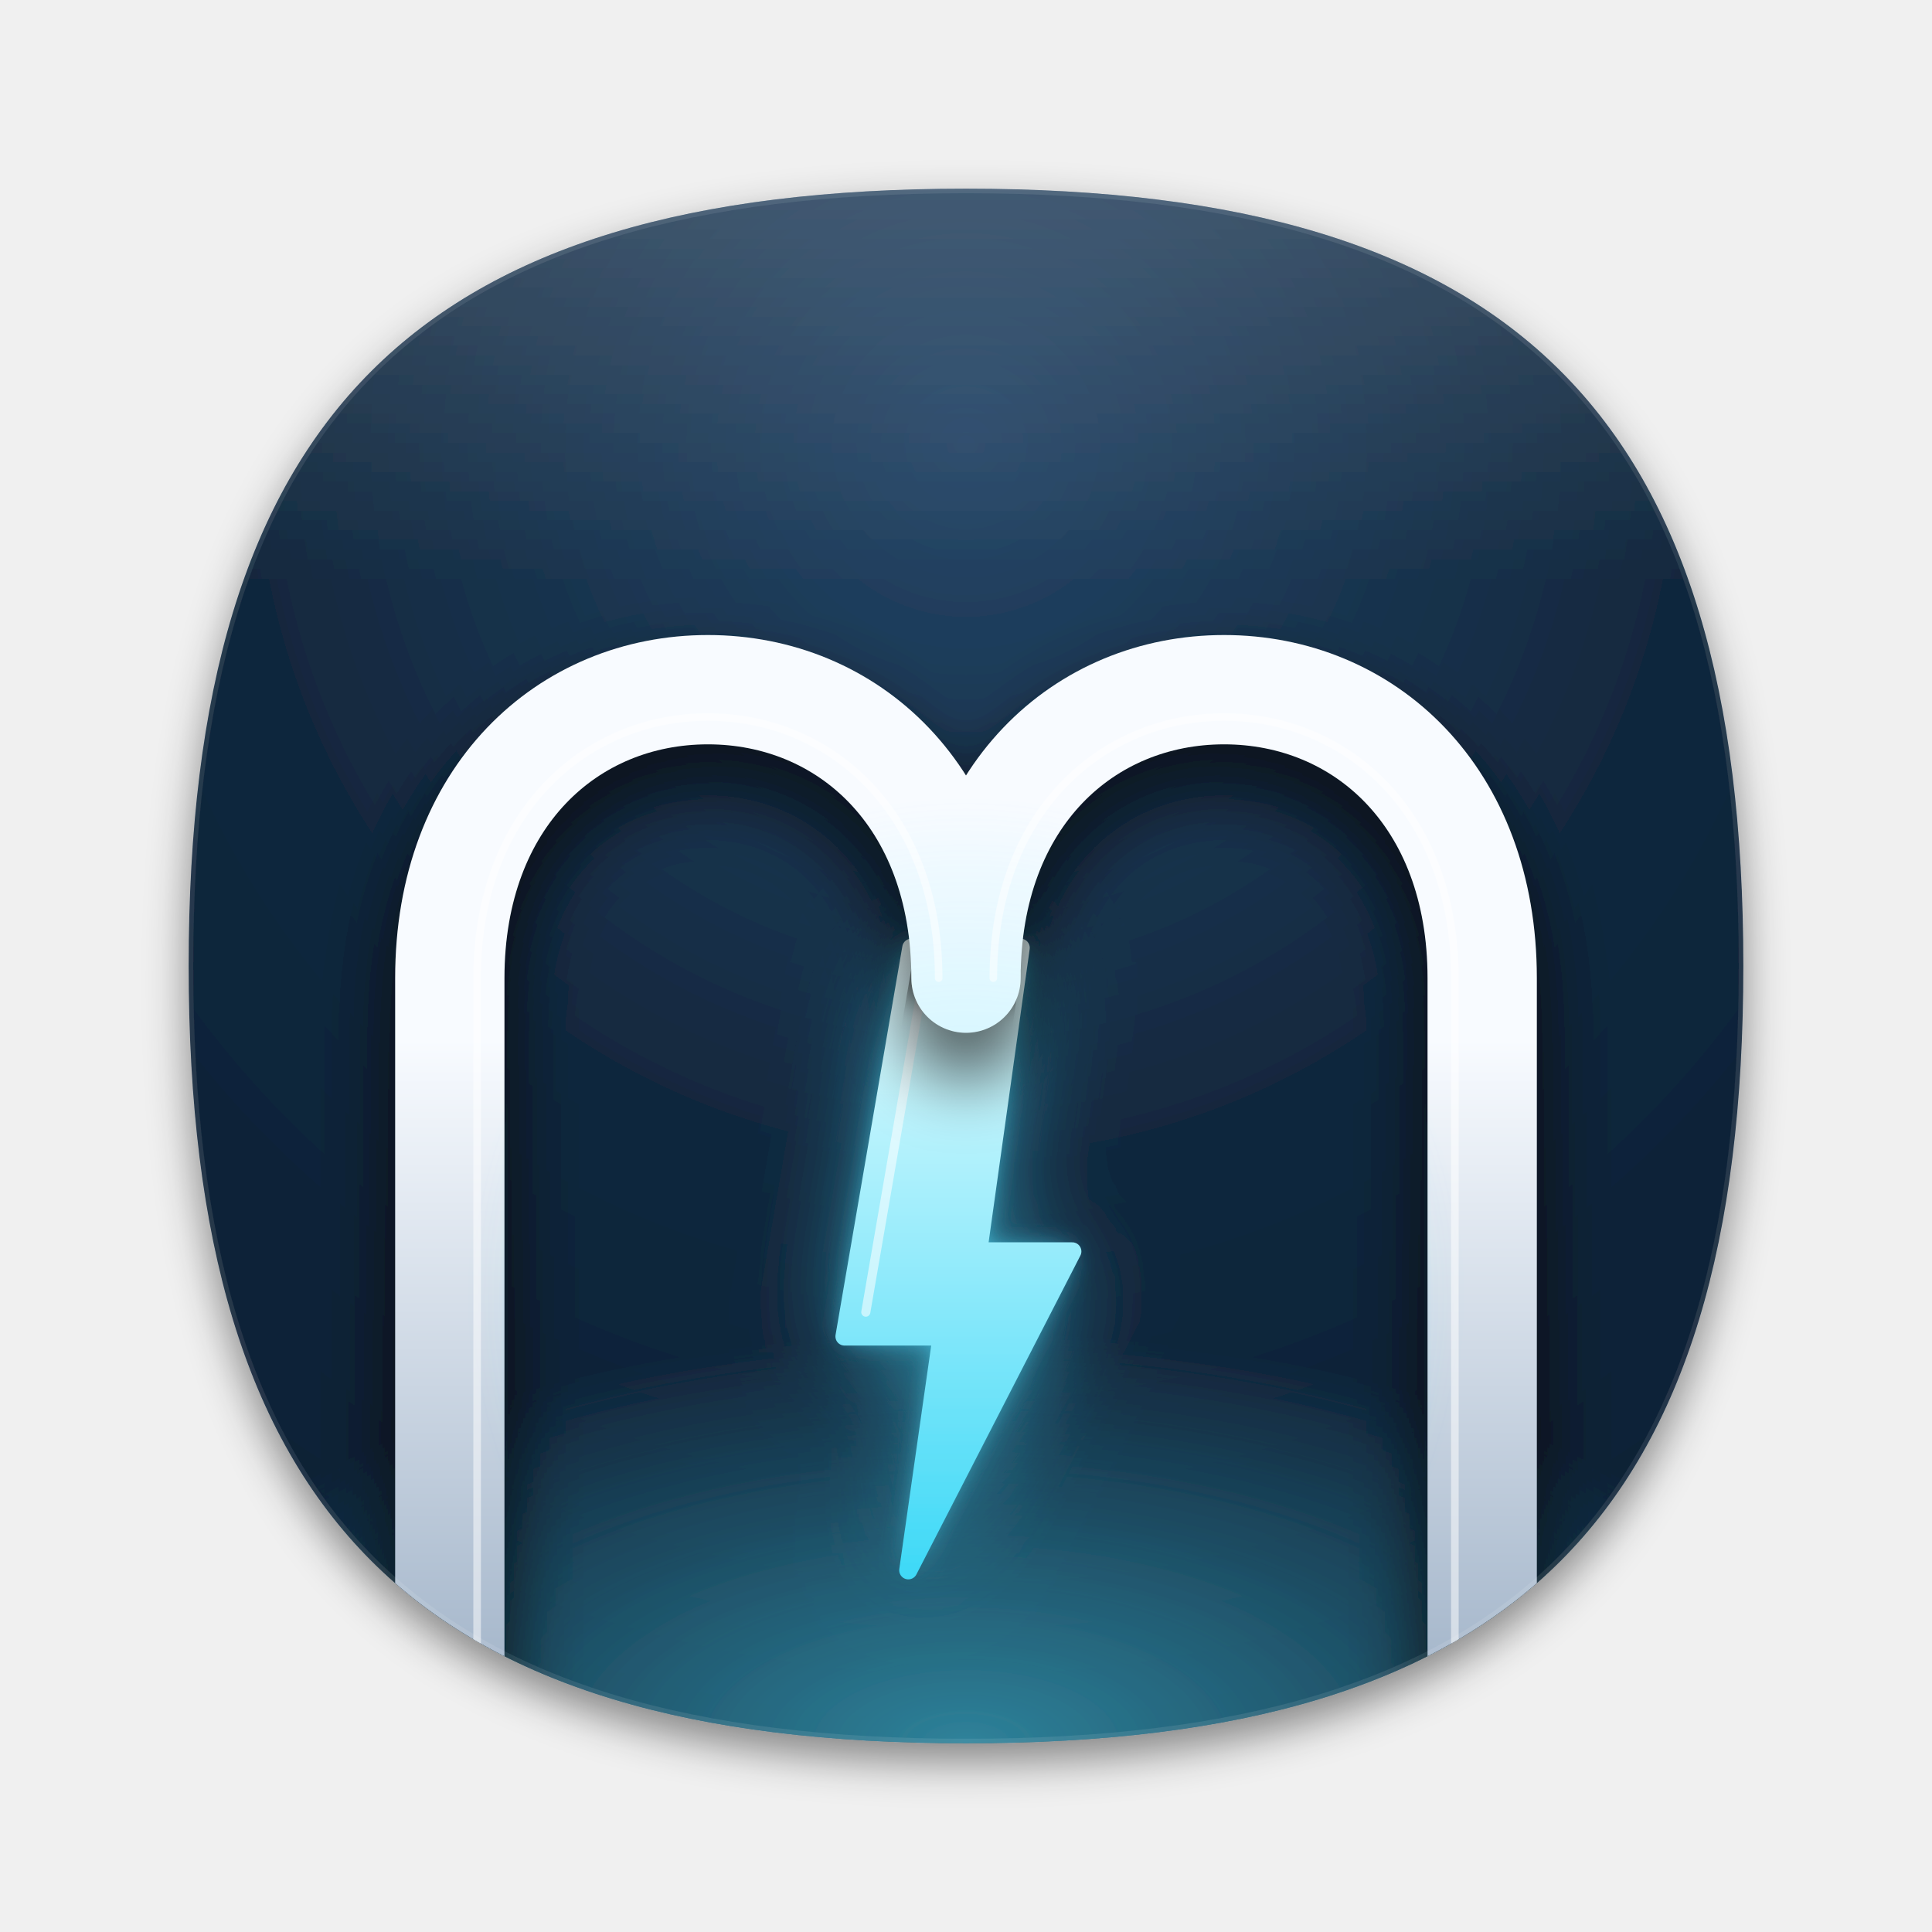
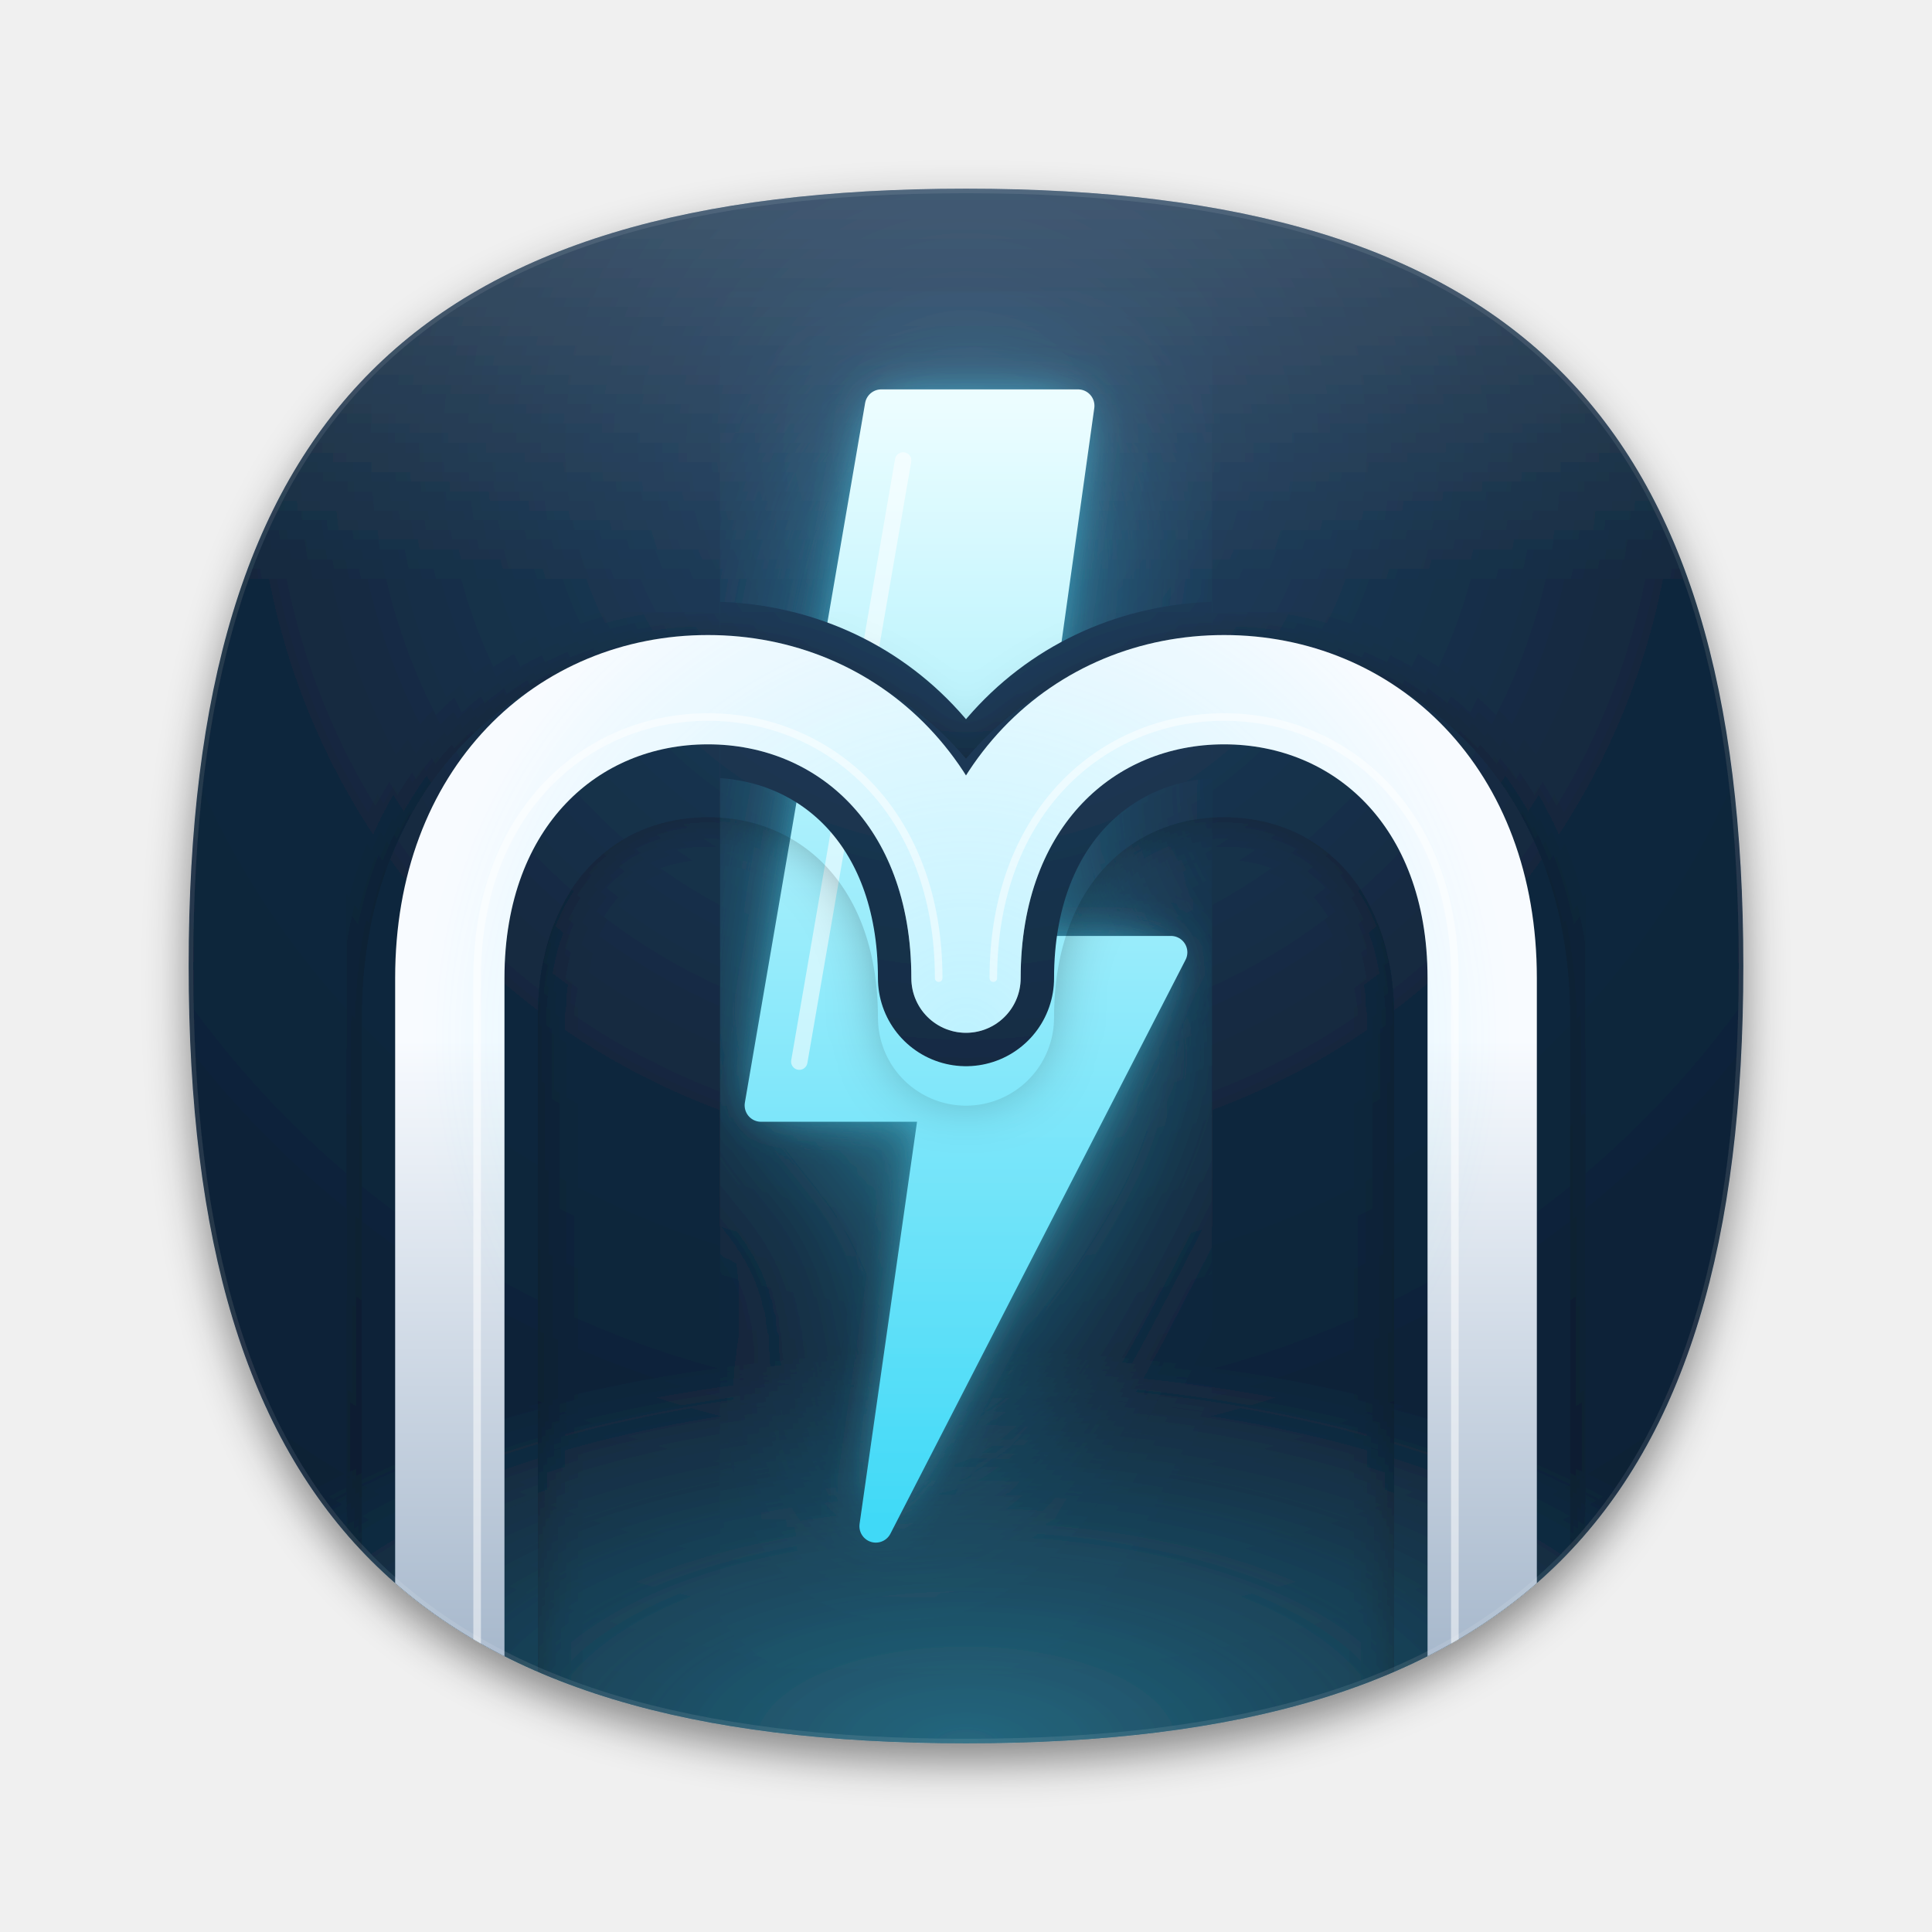
<svg xmlns="http://www.w3.org/2000/svg" viewBox="0 0 1024 1024">
  <defs>
-     <clipPath id="ndefaultAmsq">
+     <clipPath id="cdefault18022msq">
      <path d="M0 512C0 150 150 0 512 0S1024 150 1024 512 874 1024 512 1024 0 874 0 512Z" />
    </clipPath>
-     <clipPath id="ndefaultAmbc">
-       <path d="M548 500 L476 500 L432 756 L496 756 L474 910 L582 700 L520 700 Z" />
-     </clipPath>
-     <radialGradient id="ndefaultAmbg" cx="50%" cy="16%" r="95%">
+     <radialGradient id="cdefault18022mbg" cx="50%" cy="16%" r="95%">
      <stop offset="0" stop-color="#244566" />
      <stop offset=".5" stop-color="#11273D" />
      <stop offset="1" stop-color="#0D1F33" />
    </radialGradient>
-     <linearGradient id="ndefaultAmm" x1="0" y1="0" x2="0" y2="1">
+     <linearGradient id="cdefault18022mm" x1="0" y1="0" x2="0" y2="1">
      <stop offset=".3" stop-color="#F8FBFF" />
      <stop offset="1" stop-color="#8CA2BB" />
    </linearGradient>
-     <linearGradient id="ndefaultAmbf" x1="0" y1="0" x2="0" y2="1">
+     <linearGradient id="cdefault18022mbf" x1="0" y1="0" x2="0" y2="1">
      <stop offset="0" stop-color="#EAFDFF" />
      <stop offset="1" stop-color="#3FD9F7" />
    </linearGradient>
-     <radialGradient id="ndefaultAmpool" cx="50%" cy="100%" r="56%">
-       <stop offset="0" stop-color="#4FE3FF" stop-opacity=".5" />
+     <radialGradient id="cdefault18022mpool" cx="50%" cy="100%" r="56%">
+       <stop offset="0" stop-color="#4FE3FF" stop-opacity=".36" />
      <stop offset="1" stop-color="#4FE3FF" stop-opacity="0" />
    </radialGradient>
-     <radialGradient id="ndefaultAmrl" cx="512" cy="730" r="330" gradientUnits="userSpaceOnUse">
+     <radialGradient id="cdefault18022mrl" cx="512" cy="560" r="360" gradientUnits="userSpaceOnUse">
      <stop offset="0" stop-color="#fff" />
      <stop offset="1" stop-color="#000" />
    </radialGradient>
-     <mask id="ndefaultAmrm">
-       <rect width="1024" height="1024" fill="url(#ndefaultAmrl)" />
+     <mask id="cdefault18022mrm">
+       <rect width="1024" height="1024" fill="url(#cdefault18022mrl)" />
    </mask>
-     <linearGradient id="ndefaultAmgloss" x1="0" y1="0" x2="0" y2="1">
+     <mask id="cdefault18022mgapm">
+       <rect width="1024" height="1024" fill="#fff" />
+       <path d="M172 1100 V520 C172 400 250 330 342 330 C434 330 512 400 512 520 C512 400 590 330 682 330 C774 330 852 400 852 520 V1100" fill="none" stroke="#000" stroke-width="116" stroke-linecap="round" stroke-linejoin="round" />
+     </mask>
+     <linearGradient id="cdefault18022mgloss" x1="0" y1="0" x2="0" y2="1">
      <stop offset="0" stop-color="#fff" stop-opacity=".16" />
      <stop offset=".5" stop-color="#fff" stop-opacity="0" />
    </linearGradient>
-     <filter id="ndefaultAmsh" x="-100%" y="-100%" width="300%" height="300%">
+     <filter id="cdefault18022msh" x="-100%" y="-100%" width="300%" height="300%">
      <feGaussianBlur stdDeviation="22" />
    </filter>
-     <filter id="ndefaultAmb1" x="-100%" y="-100%" width="300%" height="300%">
+     <filter id="cdefault18022mb1" x="-100%" y="-100%" width="300%" height="300%">
      <feGaussianBlur stdDeviation="34" />
    </filter>
-     <filter id="ndefaultAmb2" x="-100%" y="-100%" width="300%" height="300%">
+     <filter id="cdefault18022mb2" x="-100%" y="-100%" width="300%" height="300%">
      <feGaussianBlur stdDeviation="9" />
    </filter>
-     <filter id="ndefaultAmseam" x="-100%" y="-100%" width="300%" height="300%">
-       <feGaussianBlur stdDeviation="9" />
-     </filter>
-     <filter id="ndefaultAmms" x="-20%" y="-20%" width="140%" height="150%">
+     <filter id="cdefault18022mms" x="-20%" y="-20%" width="140%" height="150%">
      <feDropShadow dx="0" dy="12" stdDeviation="14" flood-color="#000" flood-opacity=".45" />
    </filter>
  </defs>
-   <g transform="translate(100,100) scale(0.8046875)" filter="url(#ndefaultAmms)">
-     <g clip-path="url(#ndefaultAmsq)">
-       <rect width="1024" height="1024" fill="url(#ndefaultAmbg)" />
-       <rect y="540" width="1024" height="484" fill="url(#ndefaultAmpool)" />
-       <path d="M548 500 L476 500 L432 756 L496 756 L474 910 L582 700 L520 700 Z" fill="#4FE3FF" opacity=".6" filter="url(#ndefaultAmb1)" transform="translate(0,10)" />
-       <path d="M548 500 L476 500 L432 756 L496 756 L474 910 L582 700 L520 700 Z" fill="#4FE3FF" opacity=".9" filter="url(#ndefaultAmb2)" />
-       <path d="M548 500 L476 500 L432 756 L496 756 L474 910 L582 700 L520 700 Z" fill="url(#ndefaultAmbf)" stroke="url(#ndefaultAmbf)" stroke-width="12" stroke-linejoin="round" />
-       <path d="M484 520 L446 740" stroke="#fff" stroke-opacity=".55" stroke-width="6" stroke-linecap="round" />
-       <path d="M172 1100 V520 C172 400 250 330 342 330 C434 330 512 400 512 520 C512 400 590 330 682 330 C774 330 852 400 852 520 V1100" fill="none" stroke="#000" stroke-opacity=".55" stroke-width="88" filter="url(#ndefaultAmseam)" clip-path="url(#ndefaultAmbc)" transform="translate(0,14)" />
-       <path d="M172 1100 V520 C172 400 250 330 342 330 C434 330 512 400 512 520 C512 400 590 330 682 330 C774 330 852 400 852 520 V1100" fill="none" stroke="#000" stroke-opacity=".6" stroke-width="84" stroke-linecap="round" stroke-linejoin="round" filter="url(#ndefaultAmsh)" transform="translate(0,26)" />
-       <path d="M172 1100 V520 C172 400 250 330 342 330 C434 330 512 400 512 520 C512 400 590 330 682 330 C774 330 852 400 852 520 V1100" fill="none" stroke="url(#ndefaultAmm)" stroke-width="72" stroke-linecap="round" stroke-linejoin="round" />
-       <g mask="url(#ndefaultAmrm)">
-         <path d="M172 1100 V520 C172 400 250 330 342 330 C434 330 512 400 512 520 C512 400 590 330 682 330 C774 330 852 400 852 520 V1100" fill="none" stroke="#4FE3FF" stroke-width="72" stroke-linecap="round" stroke-linejoin="round" opacity=".38" />
+   <g transform="translate(100,100) scale(0.8046875)" filter="url(#cdefault18022mms)">
+     <g clip-path="url(#cdefault18022msq)">
+       <rect width="1024" height="1024" fill="url(#cdefault18022mbg)" />
+       <rect y="560" width="1024" height="464" fill="url(#cdefault18022mpool)" />
+       <g mask="url(#cdefault18022mgapm)">
+         <g transform="translate(512,512) scale(1.8) translate(-507,-705)">
+           <path d="M548 500 L476 500 L432 756 L496 756 L474 910 L582 700 L520 700 Z" fill="#4FE3FF" opacity=".55" filter="url(#cdefault18022mb1)" transform="translate(0,10)" />
+           <path d="M548 500 L476 500 L432 756 L496 756 L474 910 L582 700 L520 700 Z" fill="#4FE3FF" opacity=".9" filter="url(#cdefault18022mb2)" />
+           <path d="M548 500 L476 500 L432 756 L496 756 L474 910 L582 700 L520 700 Z" fill="url(#cdefault18022mbf)" stroke="url(#cdefault18022mbf)" stroke-width="12" stroke-linejoin="round" />
+           <path d="M484 520 L446 740" stroke="#fff" stroke-opacity=".55" stroke-width="6" stroke-linecap="round" />
+         </g>
      </g>
-       <path d="M208 1100 V560 M816 1100 V560" stroke="#4FE3FF" stroke-opacity=".35" stroke-width="4" stroke-linecap="round" mask="url(#ndefaultAmrm)" />
+       <path d="M172 1100 V520 C172 400 250 330 342 330 C434 330 512 400 512 520 C512 400 590 330 682 330 C774 330 852 400 852 520 V1100" fill="none" stroke="#000" stroke-opacity=".55" stroke-width="84" stroke-linecap="round" stroke-linejoin="round" filter="url(#cdefault18022msh)" transform="translate(0,26)" mask="url(#cdefault18022mgapm)" />
+       <path d="M172 1100 V520 C172 400 250 330 342 330 C434 330 512 400 512 520 C512 400 590 330 682 330 C774 330 852 400 852 520 V1100" fill="none" stroke="url(#cdefault18022mm)" stroke-width="72" stroke-linecap="round" stroke-linejoin="round" />
+       <g mask="url(#cdefault18022mrm)">
+         <path d="M172 1100 V520 C172 400 250 330 342 330 C434 330 512 400 512 520 C512 400 590 330 682 330 C774 330 852 400 852 520 V1100" fill="none" stroke="#4FE3FF" stroke-width="72" stroke-linecap="round" stroke-linejoin="round" opacity=".34" />
+       </g>
      <path d="M190 1100 V520 C190 410 262 348 342 348 C422 348 494 410 494 520 M530 520 C530 410 602 348 682 348 C762 348 834 410 834 520 V1100" fill="none" stroke="#fff" stroke-opacity=".5" stroke-width="5" stroke-linecap="round" />
-       <rect width="1024" height="520" fill="url(#ndefaultAmgloss)" />
+       <rect width="1024" height="520" fill="url(#cdefault18022mgloss)" />
      <path d="M0 512C0 150 150 0 512 0S1024 150 1024 512 874 1024 512 1024 0 874 0 512Z" fill="none" stroke="#fff" stroke-opacity=".09" stroke-width="6" />
    </g>
  </g>
</svg>
